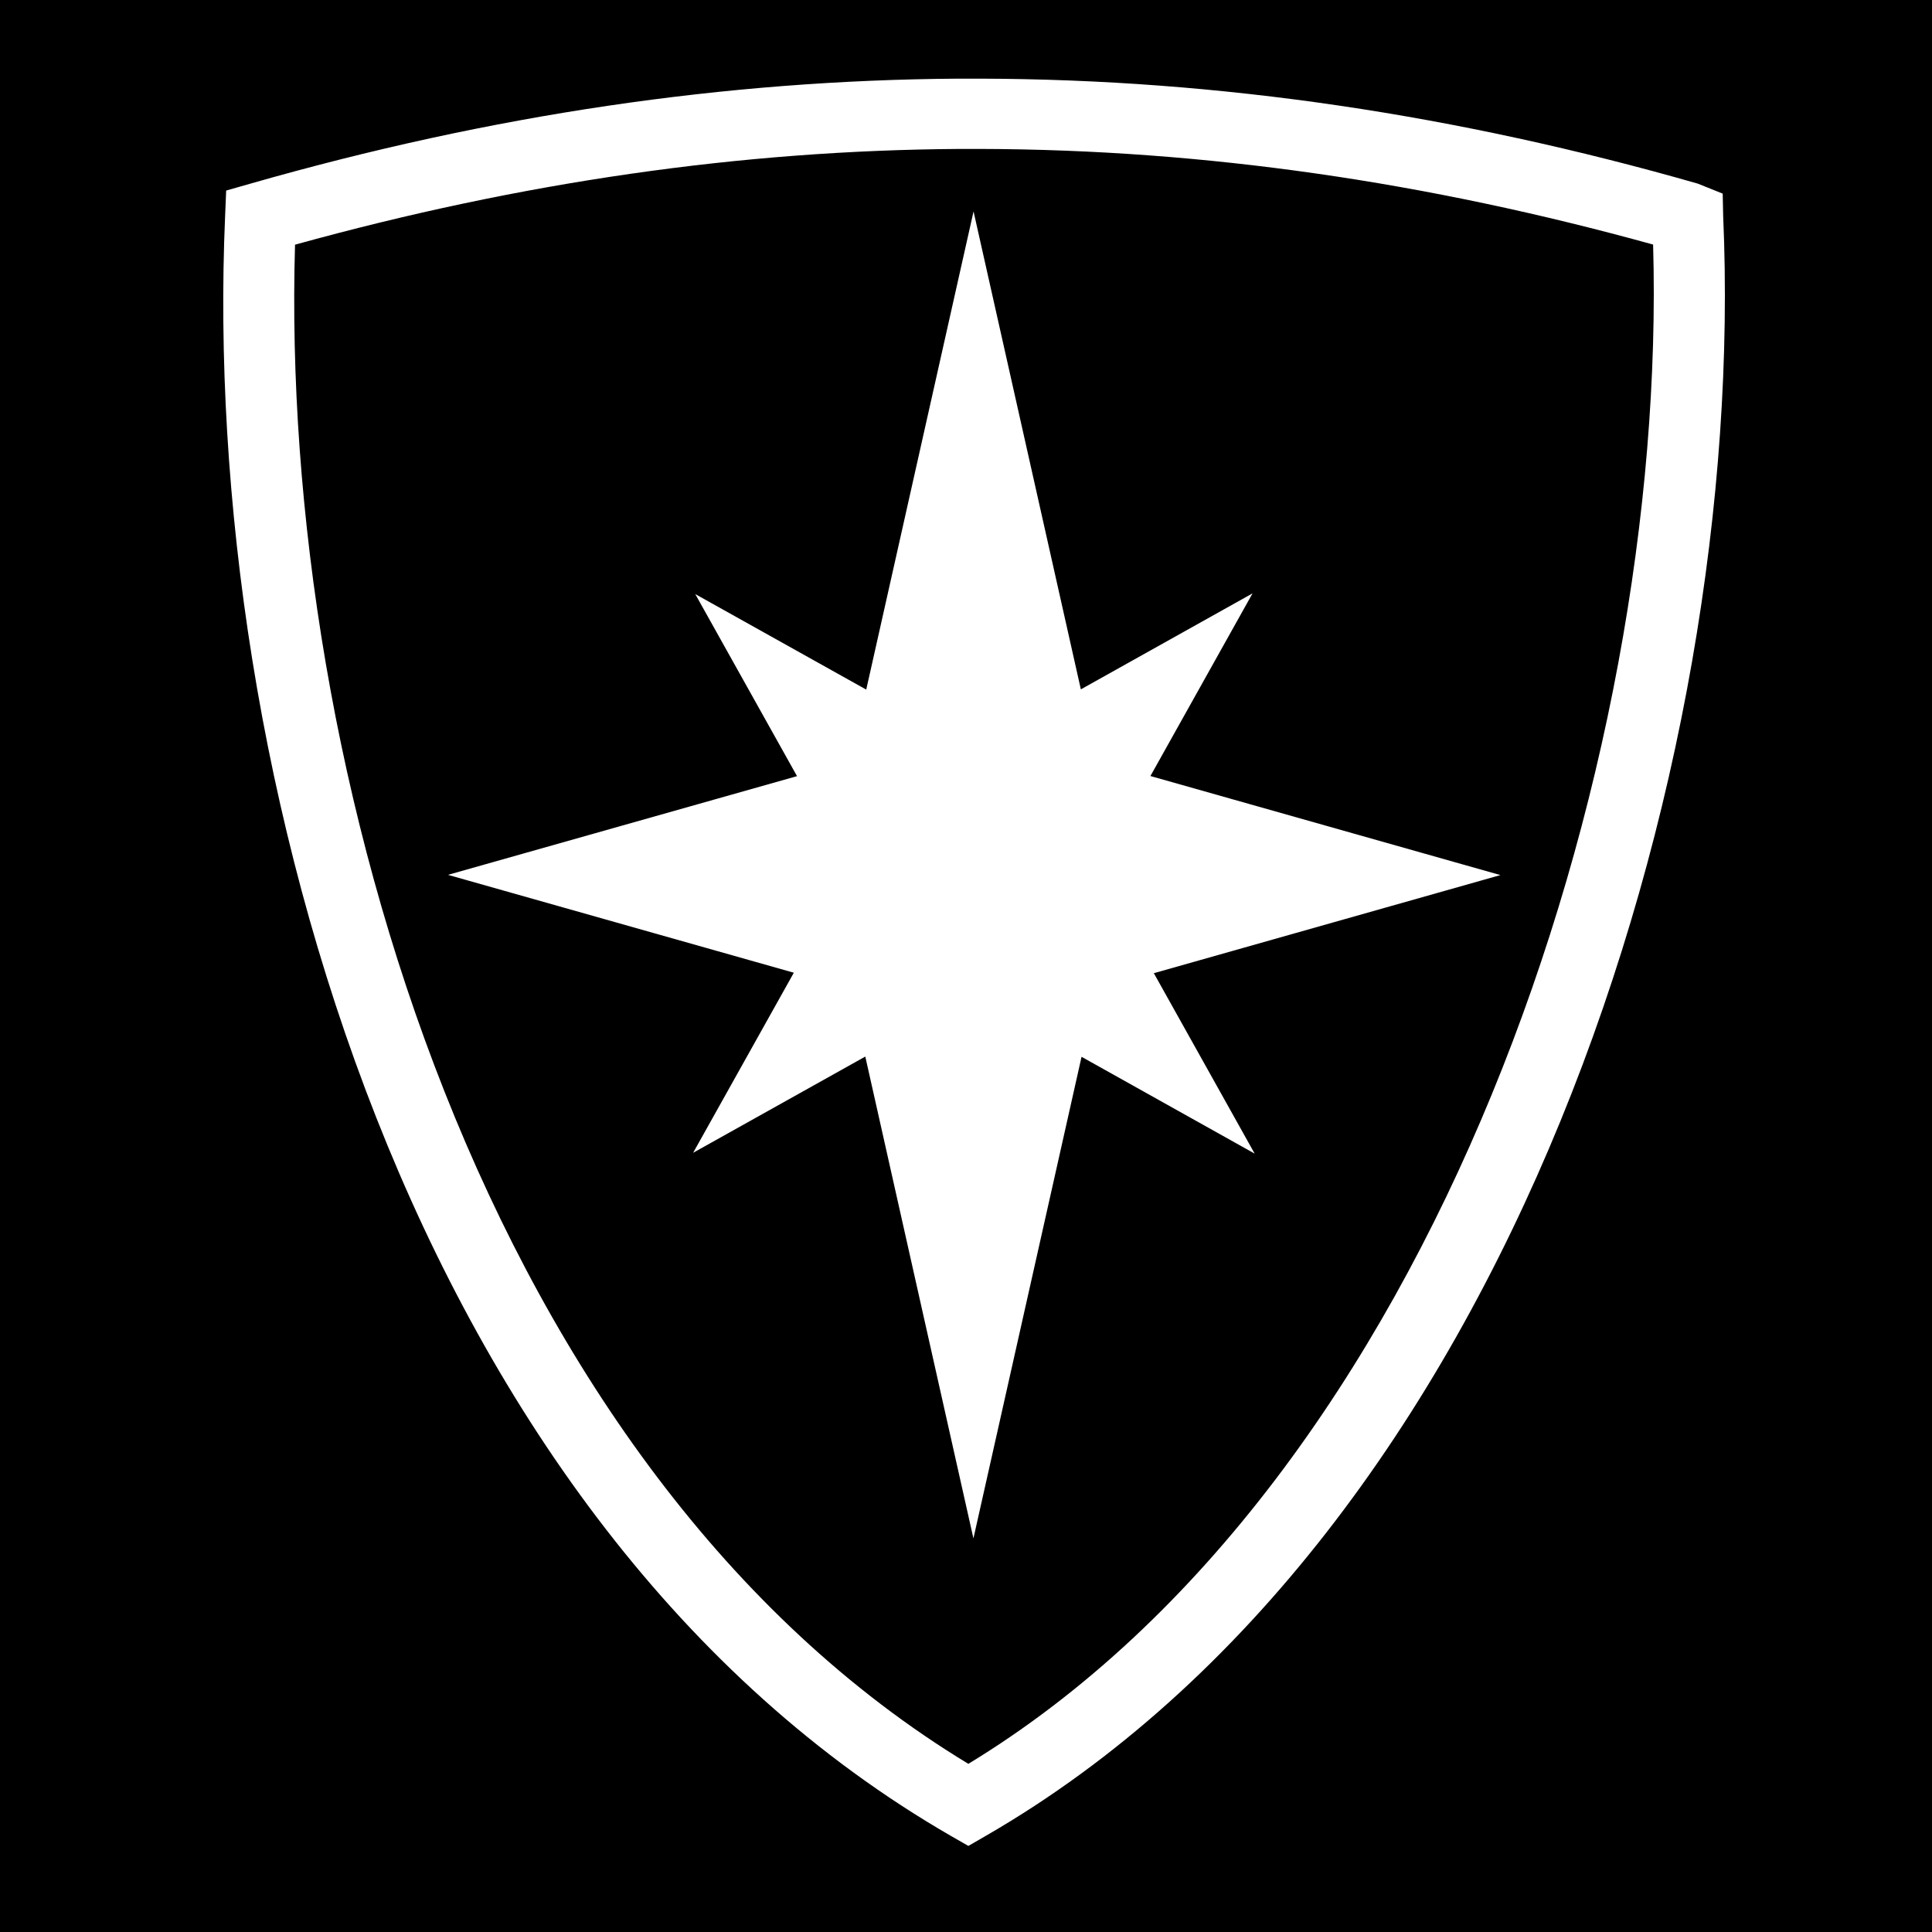
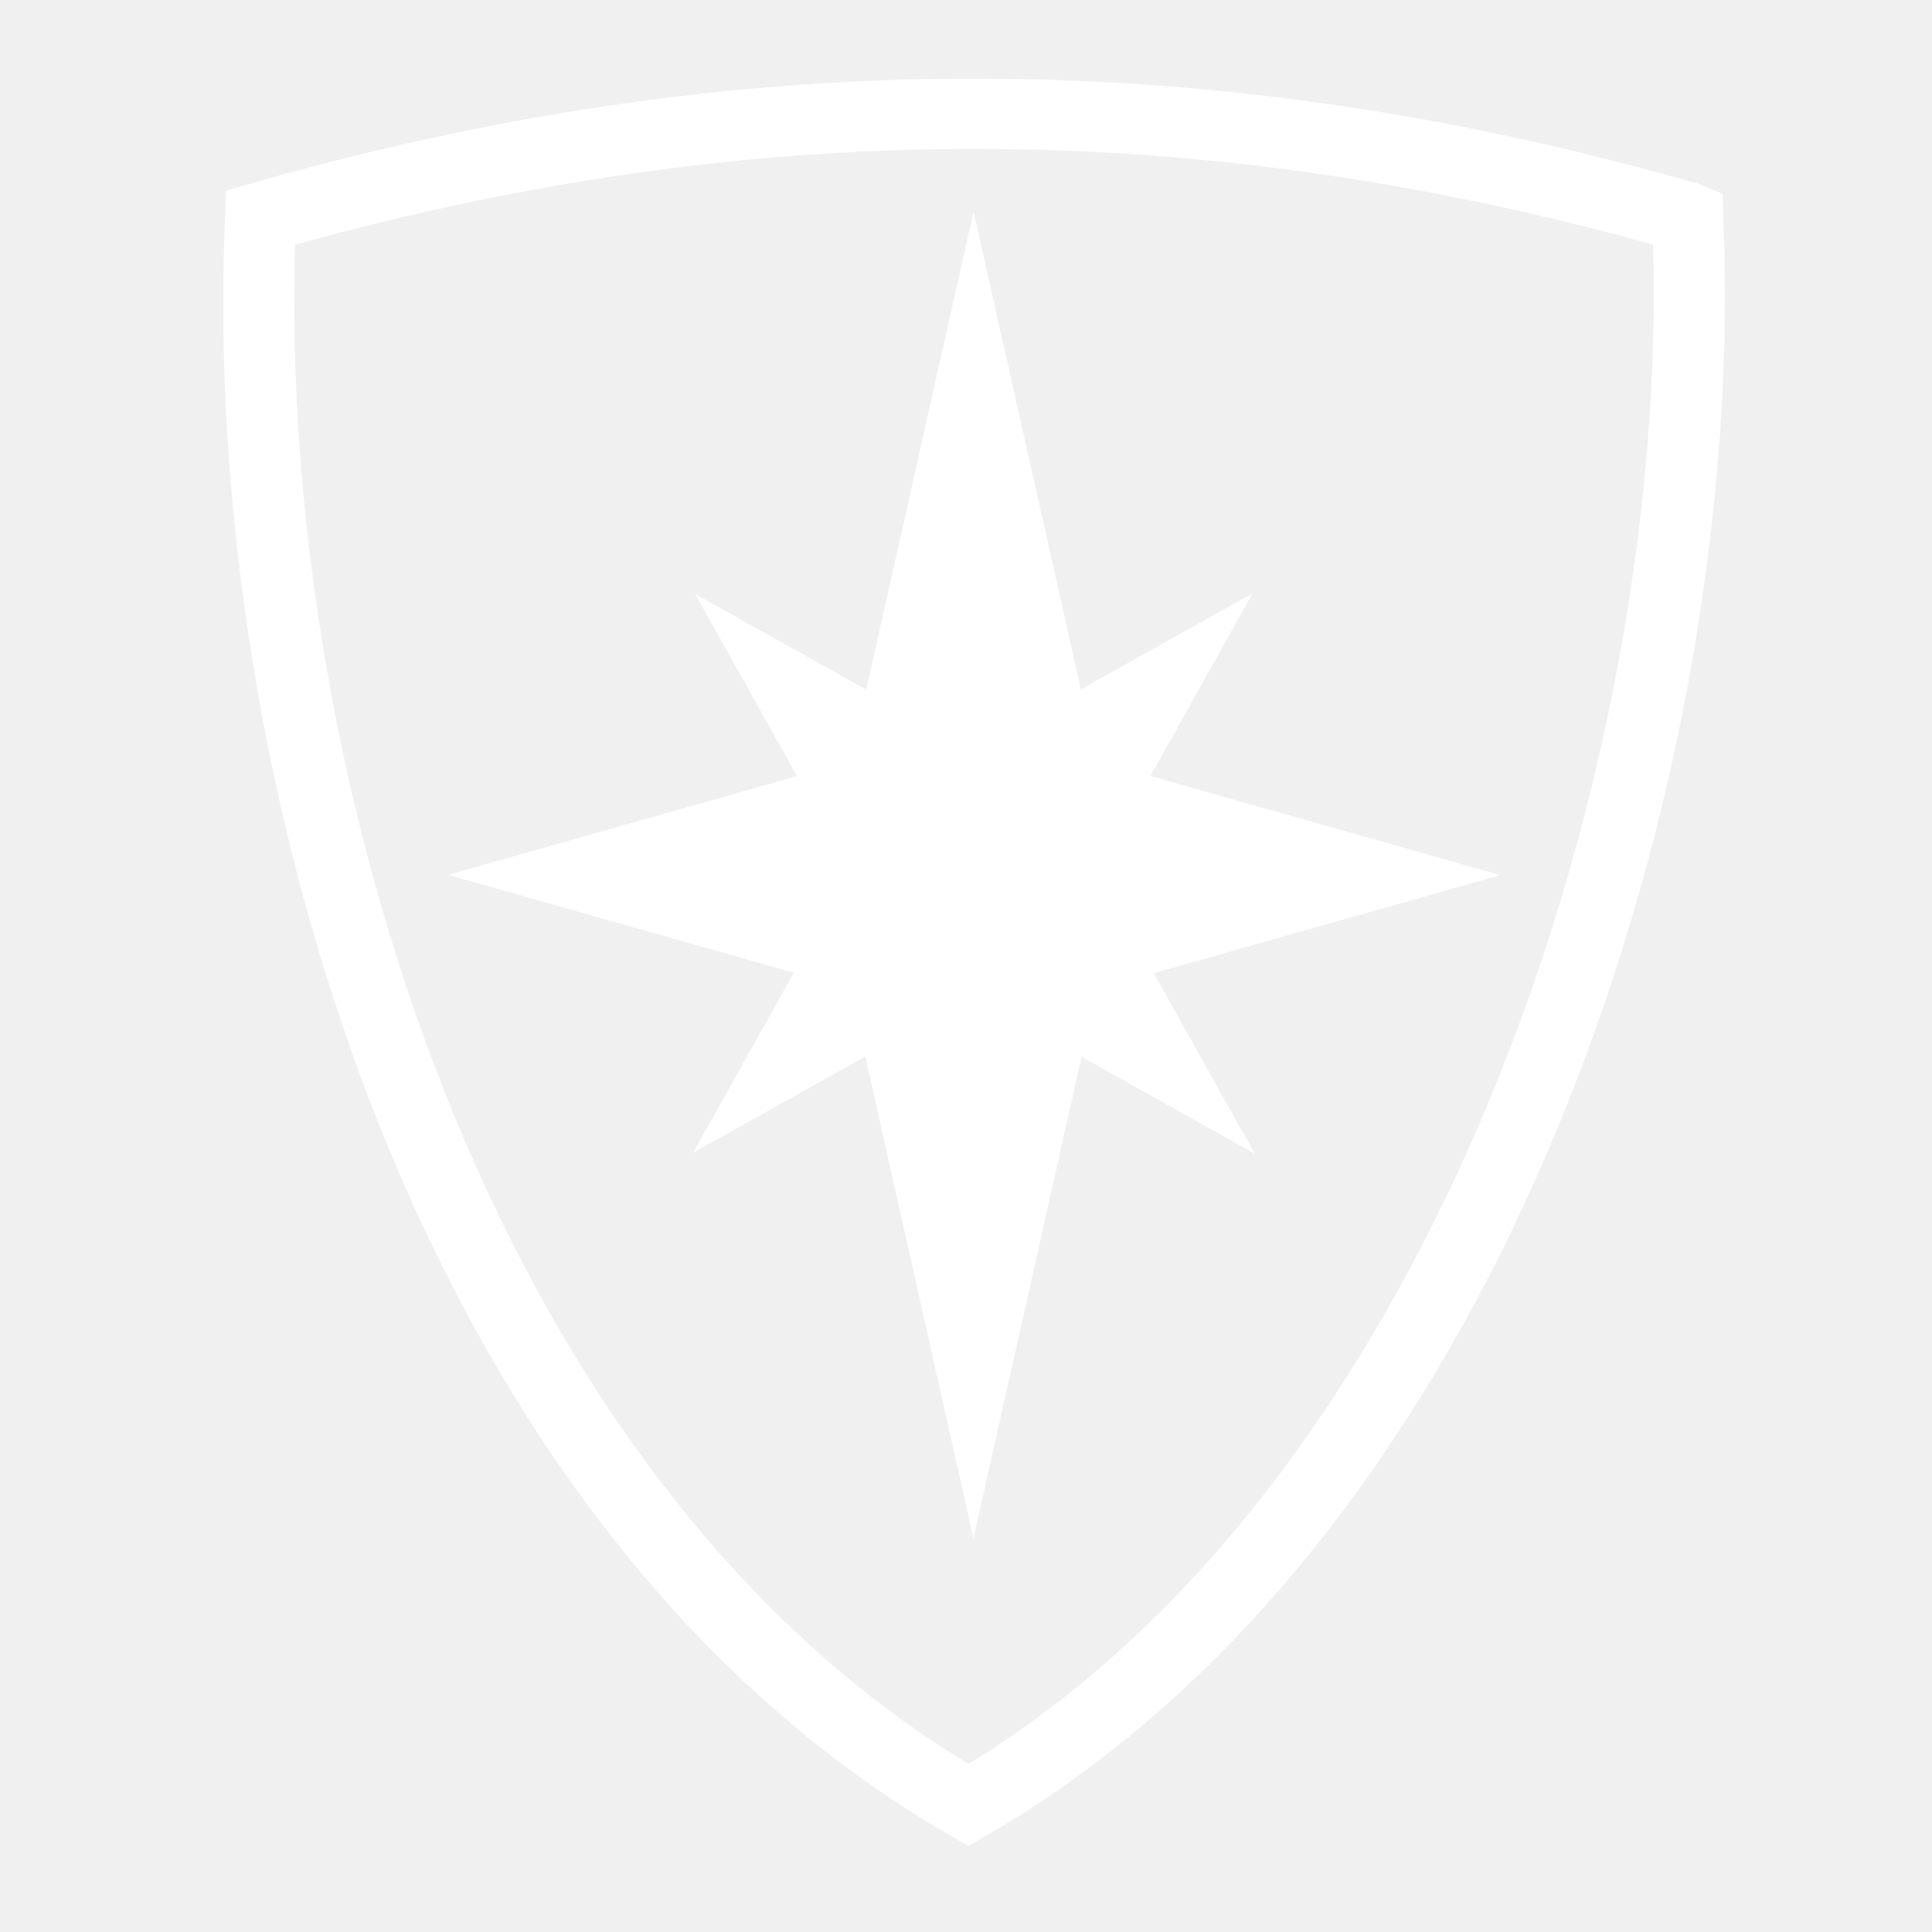
<svg xmlns="http://www.w3.org/2000/svg" viewBox="0 0 512 512">
-   <path d="M0 0h512v512H0z" />
  <path fill="#fff" d="M253.875 20.844c-61.545.405-123.647 9.54-187.47 27.812L59.938 50.5l-.28 6.72c-6.405 147.46 49.12 346.625 192.28 429.28l4.688 2.688 4.656-2.688c139.03-80.27 201.88-281.764 195.376-429.28l-.125-5.907-6.624-2.657c-63.63-18.215-126.57-27.65-190.062-27.812-1.984-.005-3.984-.013-5.97 0zm.344 18.625c1.86-.013 3.73-.006 5.593 0 59.47.15 118.43 8.782 178.28 25.343 3.956 139.034-57.428 327.223-181.468 402.625-128.09-77.646-182.55-263.02-178.438-402.594C138.233 48.228 196.493 39.838 254.22 39.47zM258 56.03l-28.438 126.72-45.312-25.313 26.97 48.25-92.5 26.157 91.655 25.937-26.688 47.72 45.625-25.5 28.657 127.688 28.655-127.625 45.875 25.656-26.72-47.814 91.845-26-92.75-26.25 27.063-48.406-45.5 25.438L258 56.03z" />
</svg>
